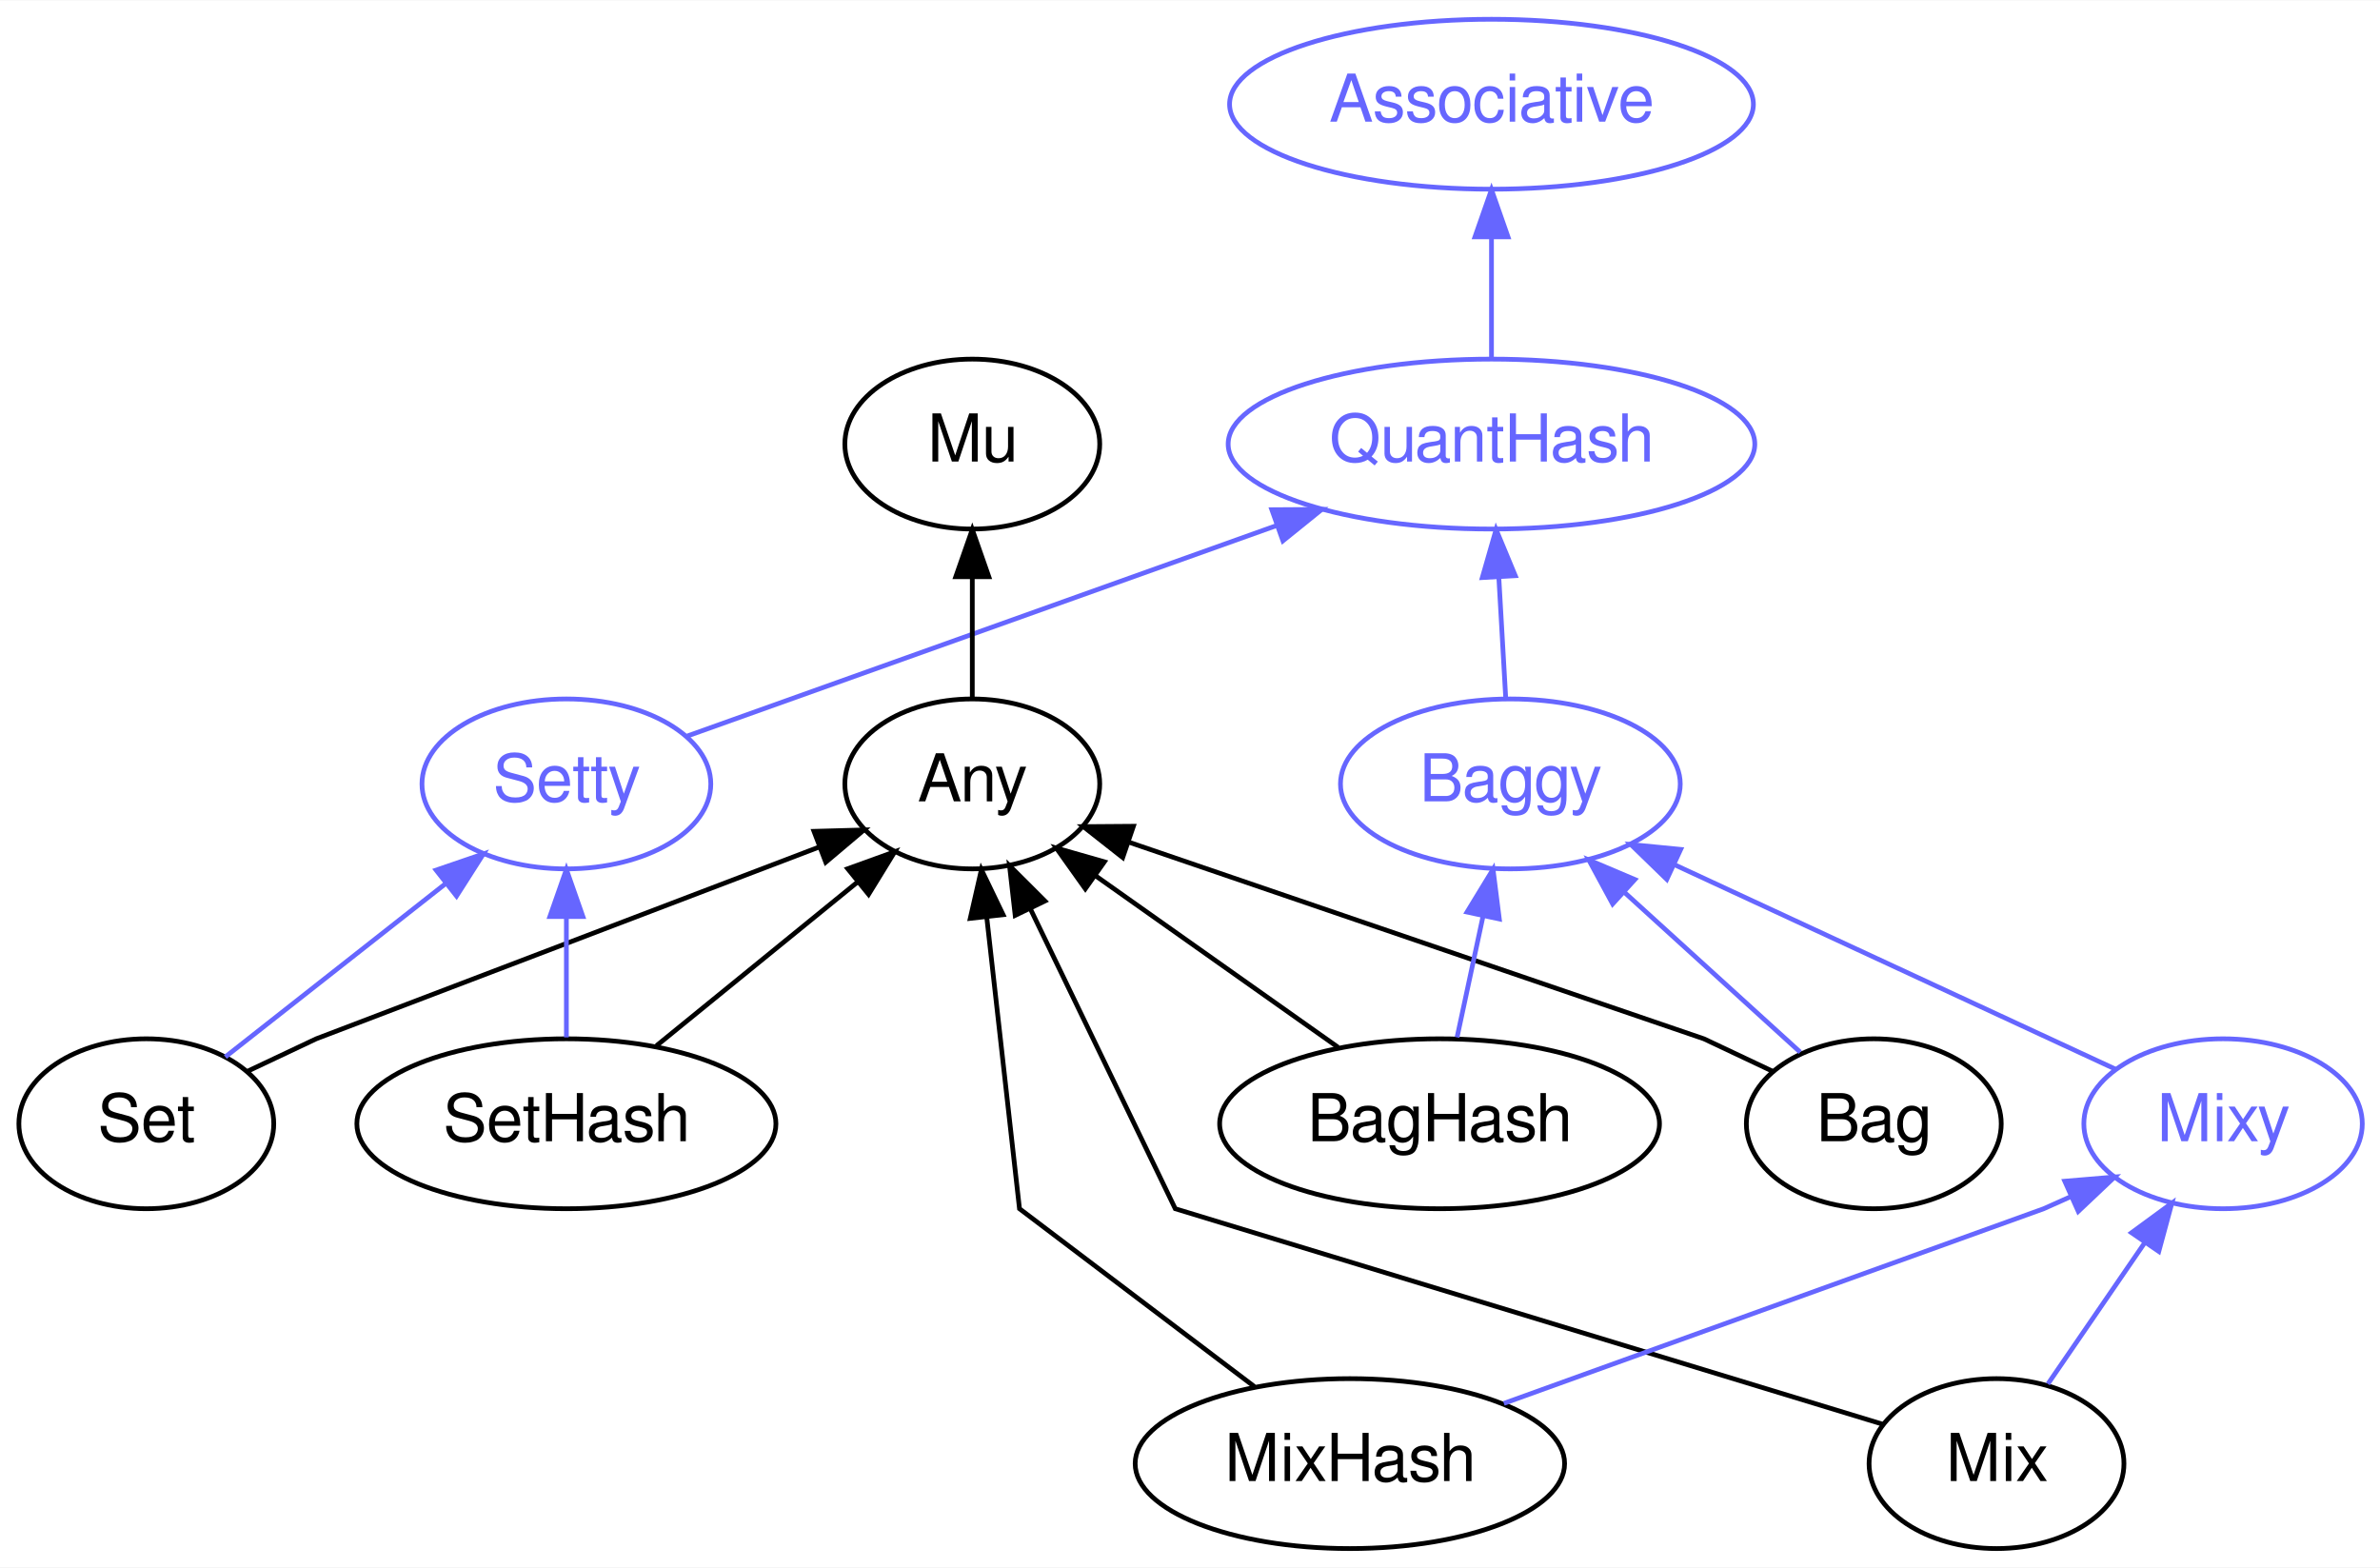
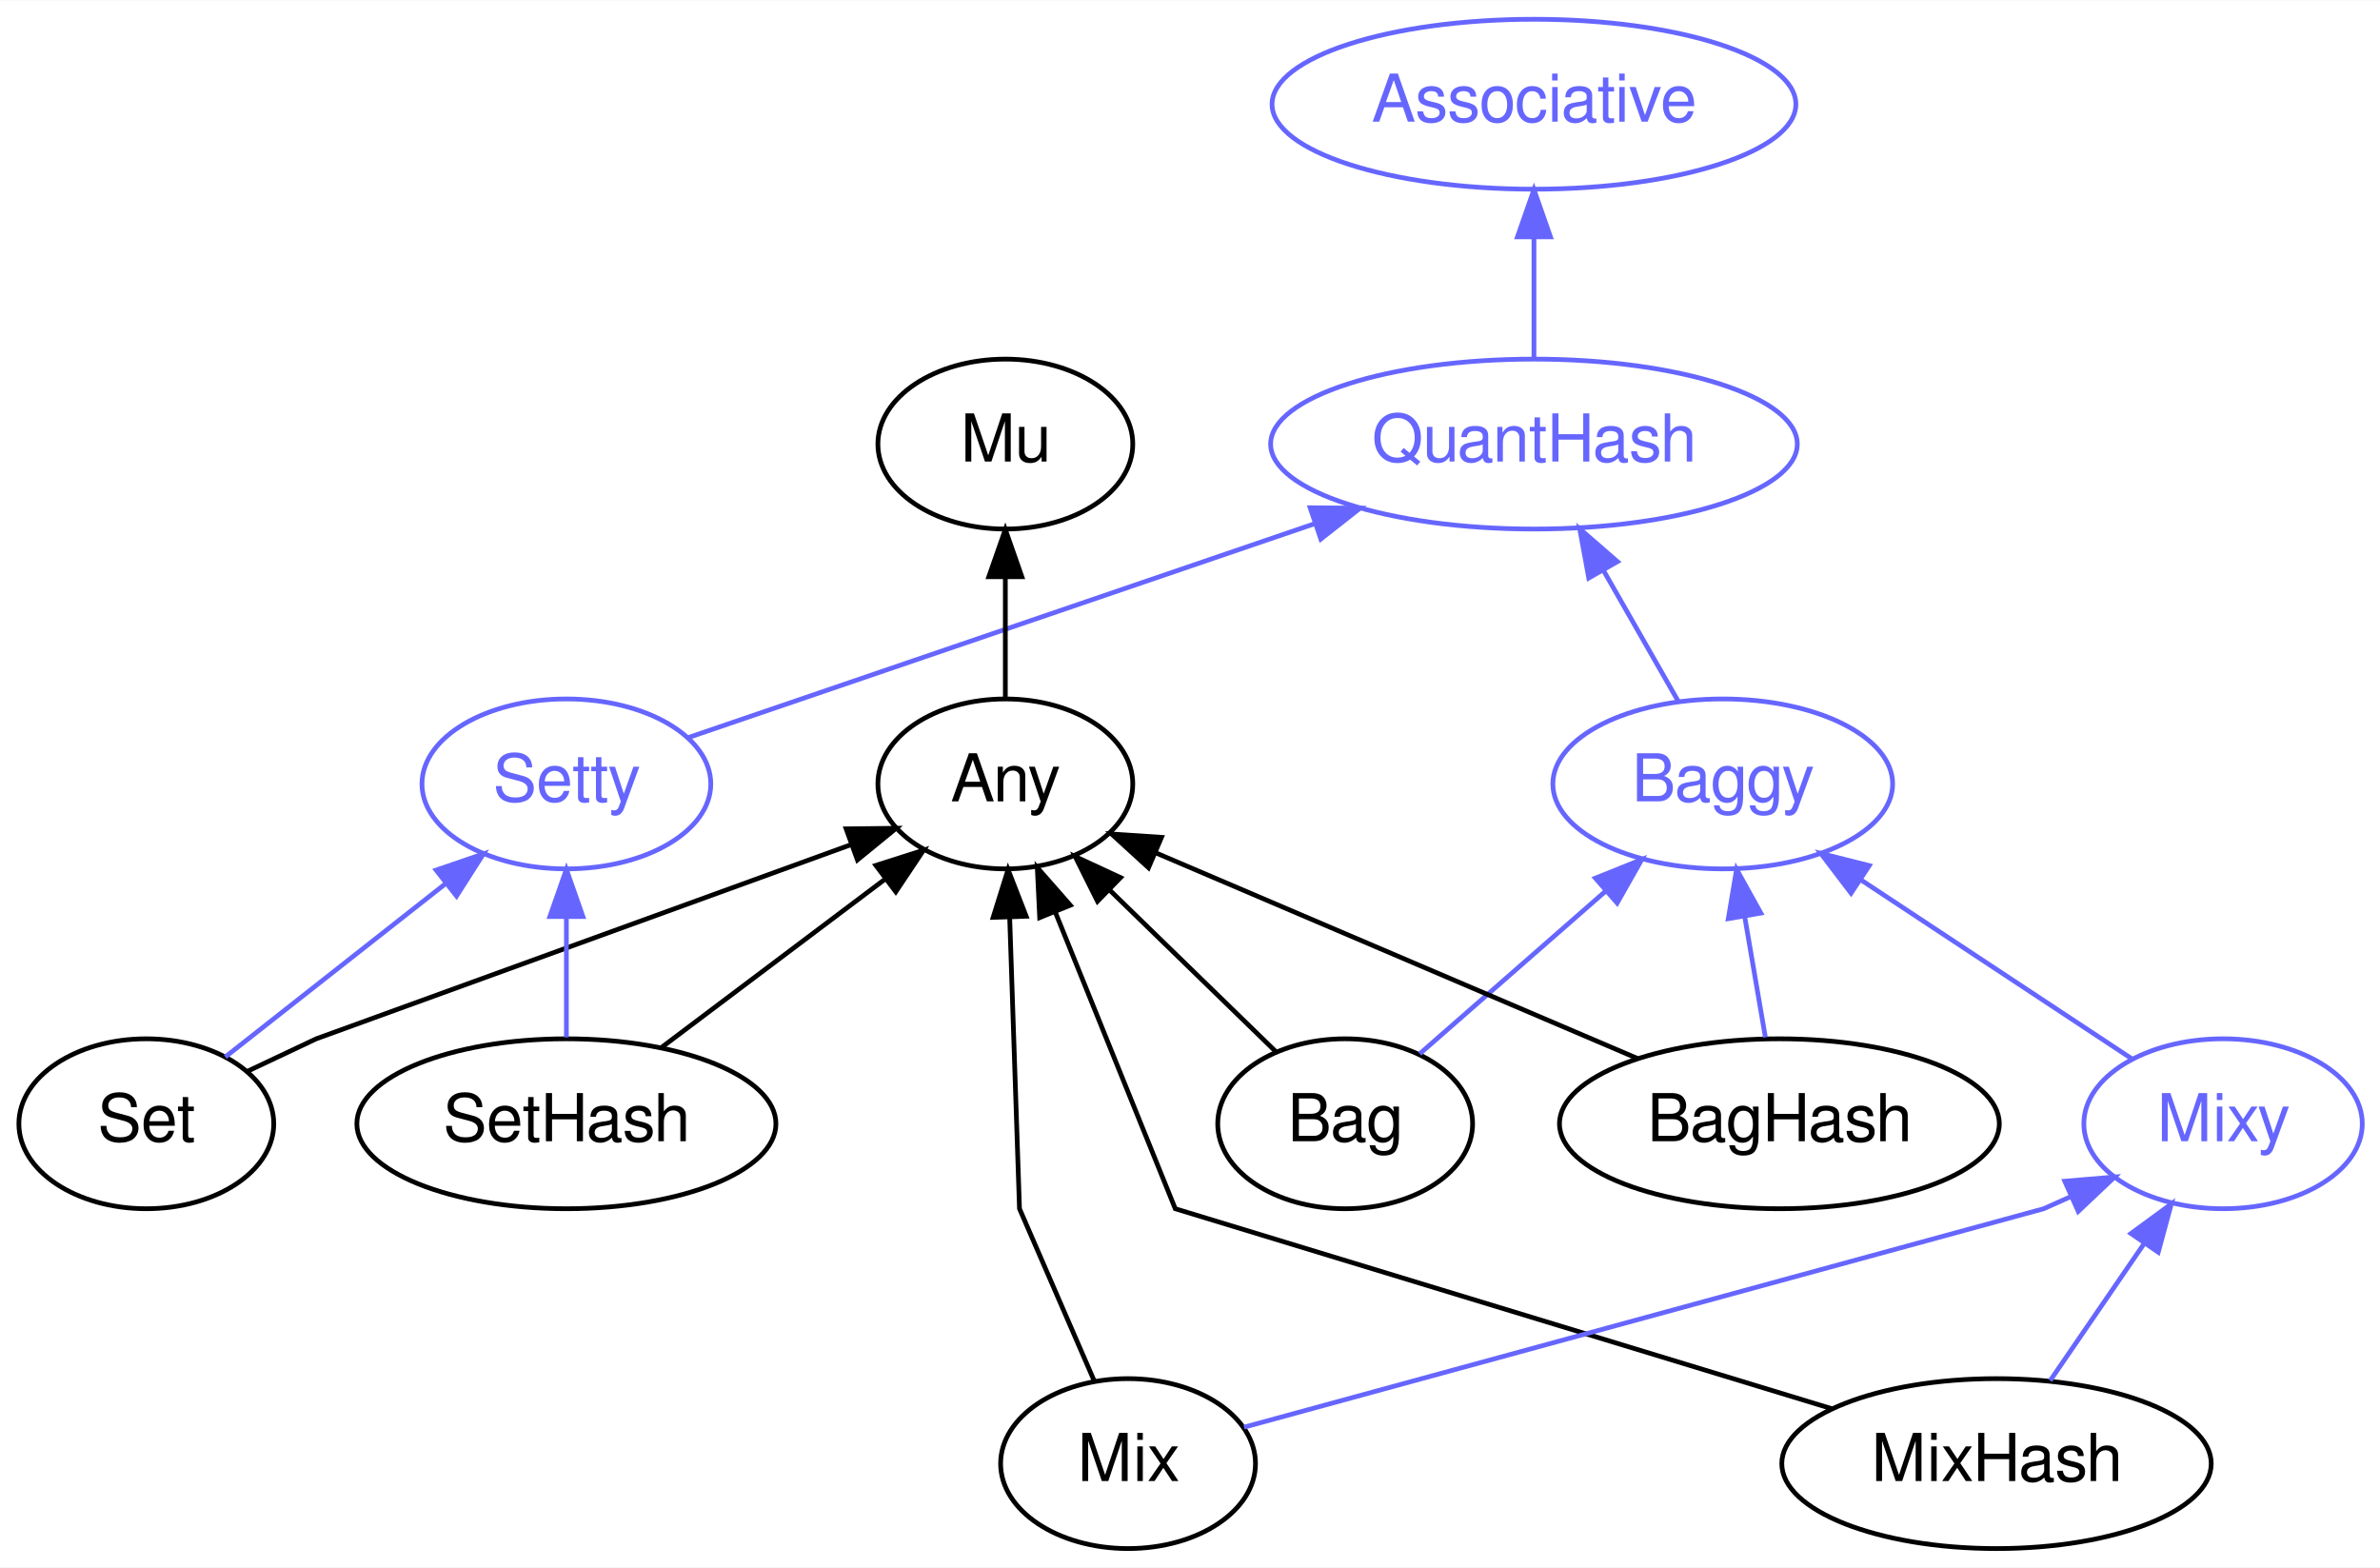
<svg xmlns="http://www.w3.org/2000/svg" xmlns:xlink="http://www.w3.org/1999/xlink" width="504pt" height="332pt" viewBox="0.00 0.00 504.25 332.00">
  <g id="graph0" class="graph" transform="scale(1 1) rotate(0) translate(4 328)">
    <polygon fill="white" stroke="none" points="-4,4 -4,-328 500.247,-328 500.247,4 -4,4" />
    <g id="node1" class="node">
      <g id="a_node1">
        <a xlink:href="/type/QuantHash" xlink:title="QuantHash">
-           <ellipse fill="none" stroke="#6666ff" cx="312" cy="-234" rx="55.79" ry="18" />
-           <text text-anchor="middle" x="312" y="-230.3" font-family="FreeSans" font-size="14.00" fill="#6666ff">QuantHash</text>
+           <ellipse fill="none" stroke="#6666ff" cx="321" cy="-234" rx="55.79" ry="18" />
+           <text text-anchor="middle" x="321" y="-230.3" font-family="FreeSans" font-size="14.00" fill="#6666ff">QuantHash</text>
        </a>
      </g>
    </g>
    <g id="node2" class="node">
      <g id="a_node2">
        <a xlink:href="/type/Associative" xlink:title="Associative">
-           <ellipse fill="none" stroke="#6666ff" cx="312" cy="-306" rx="55.491" ry="18" />
-           <text text-anchor="middle" x="312" y="-302.3" font-family="FreeSans" font-size="14.00" fill="#6666ff">Associative</text>
+           <ellipse fill="none" stroke="#6666ff" cx="321" cy="-306" rx="55.491" ry="18" />
+           <text text-anchor="middle" x="321" y="-302.3" font-family="FreeSans" font-size="14.00" fill="#6666ff">Associative</text>
        </a>
      </g>
    </g>
    <g id="edge8" class="edge">
-       <path fill="none" stroke="#6666ff" d="M312,-252.303C312,-260.017 312,-269.288 312,-277.888" />
-       <polygon fill="#6666ff" stroke="#6666ff" points="308.5,-277.896 312,-287.896 315.5,-277.896 308.5,-277.896" />
+       <path fill="none" stroke="#6666ff" d="M321,-252.303C321,-260.017 321,-269.288 321,-277.888" />
+       <polygon fill="#6666ff" stroke="#6666ff" points="317.5,-277.896 321,-287.896 324.5,-277.896 317.5,-277.896" />
    </g>
    <g id="node3" class="node">
      <g id="a_node3">
        <a xlink:href="/type/Baggy" xlink:title="Baggy">
-           <ellipse fill="none" stroke="#6666ff" cx="316" cy="-162" rx="35.995" ry="18" />
-           <text text-anchor="middle" x="316" y="-158.3" font-family="FreeSans" font-size="14.00" fill="#6666ff">Baggy</text>
+           <ellipse fill="none" stroke="#6666ff" cx="361" cy="-162" rx="35.995" ry="18" />
+           <text text-anchor="middle" x="361" y="-158.3" font-family="FreeSans" font-size="14.00" fill="#6666ff">Baggy</text>
        </a>
      </g>
    </g>
    <g id="edge9" class="edge">
-       <path fill="none" stroke="#6666ff" d="M315.011,-180.303C314.57,-188.017 314.041,-197.288 313.549,-205.888" />
-       <polygon fill="#6666ff" stroke="#6666ff" points="310.054,-205.712 312.977,-215.896 317.042,-206.112 310.054,-205.712" />
+       <path fill="none" stroke="#6666ff" d="M351.521,-179.589C346.808,-187.837 341.005,-197.991 335.729,-207.223" />
+       <polygon fill="#6666ff" stroke="#6666ff" points="332.612,-205.625 330.689,-216.044 338.69,-209.098 332.612,-205.625" />
    </g>
    <g id="node4" class="node">
      <g id="a_node4">
        <a xlink:href="/type/Setty" xlink:title="Setty">
          <ellipse fill="none" stroke="#6666ff" cx="116" cy="-162" rx="30.595" ry="18" />
          <text text-anchor="middle" x="116" y="-158.3" font-family="FreeSans" font-size="14.00" fill="#6666ff">Setty</text>
        </a>
      </g>
    </g>
    <g id="edge10" class="edge">
-       <path fill="none" stroke="#6666ff" d="M141.624,-172.151C173.287,-183.46 227.725,-202.902 266.545,-216.766" />
-       <polygon fill="#6666ff" stroke="#6666ff" points="265.46,-220.095 276.054,-220.162 267.814,-213.503 265.46,-220.095" />
+       <path fill="none" stroke="#6666ff" d="M141.963,-171.866C175.278,-183.241 233.653,-203.174 274.668,-217.179" />
+       <polygon fill="#6666ff" stroke="#6666ff" points="273.582,-220.507 284.176,-220.426 275.844,-213.882 273.582,-220.507" />
    </g>
    <g id="node5" class="node">
      <g id="a_node5">
+         <a xlink:href="/type/Mu" xlink:title="Mu">
+           <ellipse fill="none" stroke="#000000" cx="209" cy="-234" rx="27" ry="18" />
+           <text text-anchor="middle" x="209" y="-230.3" font-family="FreeSans" font-size="14.00" fill="#000000">Mu</text>
+         </a>
+       </g>
+     </g>
+     <g id="node6" class="node">
+       <g id="a_node6">
+         <a xlink:href="/type/Any" xlink:title="Any">
+           <ellipse fill="none" stroke="#000000" cx="209" cy="-162" rx="27" ry="18" />
+           <text text-anchor="middle" x="209" y="-158.3" font-family="FreeSans" font-size="14.00" fill="#000000">Any</text>
+         </a>
+       </g>
+     </g>
+     <g id="edge1" class="edge">
+       <path fill="none" stroke="#000000" d="M209,-180.303C209,-188.017 209,-197.288 209,-205.888" />
+       <polygon fill="#000000" stroke="#000000" points="205.5,-205.896 209,-215.896 212.5,-205.896 205.5,-205.896" />
+     </g>
+     <g id="node7" class="node">
+       <g id="a_node7">
+         <a xlink:href="/type/Bag" xlink:title="Bag">
+           <ellipse fill="none" stroke="#000000" cx="281" cy="-90" rx="27" ry="18" />
+           <text text-anchor="middle" x="281" y="-86.3" font-family="FreeSans" font-size="14.00" fill="#000000">Bag</text>
+         </a>
+       </g>
+     </g>
+     <g id="edge11" class="edge">
+       <path fill="none" stroke="#6666ff" d="M296.805,-104.83C308.043,-114.663 323.361,-128.066 336.216,-139.314" />
+       <polygon fill="#6666ff" stroke="#6666ff" points="334.012,-142.036 343.843,-145.987 338.622,-136.768 334.012,-142.036" />
+     </g>
+     <g id="edge2" class="edge">
+       <path fill="none" stroke="#000000" d="M266.43,-105.166C256.25,-115.062 242.476,-128.454 230.969,-139.641" />
+       <polygon fill="#000000" stroke="#000000" points="228.526,-137.135 223.796,-146.615 233.405,-142.154 228.526,-137.135" />
+     </g>
+     <g id="node8" class="node">
+       <g id="a_node8">
+         <a xlink:href="/type/BagHash" xlink:title="BagHash">
+           <ellipse fill="none" stroke="#000000" cx="373" cy="-90" rx="46.593" ry="18" />
+           <text text-anchor="middle" x="373" y="-86.3" font-family="FreeSans" font-size="14.00" fill="#000000">BagHash</text>
+         </a>
+       </g>
+     </g>
+     <g id="edge12" class="edge">
+       <path fill="none" stroke="#6666ff" d="M370.034,-108.303C368.711,-116.017 367.122,-125.288 365.648,-133.888" />
+       <polygon fill="#6666ff" stroke="#6666ff" points="362.172,-133.448 363.932,-143.896 369.072,-134.631 362.172,-133.448" />
+     </g>
+     <g id="edge3" class="edge">
+       <path fill="none" stroke="#000000" d="M342.92,-103.839C314.008,-116.179 270.468,-134.764 240.946,-147.364" />
+       <polygon fill="#000000" stroke="#000000" points="239.336,-144.246 231.513,-151.391 242.084,-150.684 239.336,-144.246" />
+     </g>
+     <g id="node9" class="node">
+       <g id="a_node9">
        <a xlink:href="/type/Mixy" xlink:title="Mixy">
          <ellipse fill="none" stroke="#6666ff" cx="467" cy="-90" rx="29.497" ry="18" />
          <text text-anchor="middle" x="467" y="-86.3" font-family="FreeSans" font-size="14.00" fill="#6666ff">Mixy</text>
        </a>
      </g>
    </g>
-     <g id="edge11" class="edge">
-       <path fill="none" stroke="#6666ff" d="M444.394,-101.48C419.631,-112.959 379.614,-131.51 350.834,-144.852" />
-       <polygon fill="#6666ff" stroke="#6666ff" points="349.143,-141.778 341.542,-149.159 352.087,-148.129 349.143,-141.778" />
-     </g>
-     <g id="node6" class="node">
-       <g id="a_node6">
-         <a xlink:href="/type/Mu" xlink:title="Mu">
-           <ellipse fill="none" stroke="#000000" cx="202" cy="-234" rx="27" ry="18" />
-           <text text-anchor="middle" x="202" y="-230.3" font-family="FreeSans" font-size="14.00" fill="#000000">Mu</text>
-         </a>
-       </g>
-     </g>
-     <g id="node7" class="node">
-       <g id="a_node7">
-         <a xlink:href="/type/Any" xlink:title="Any">
-           <ellipse fill="none" stroke="#000000" cx="202" cy="-162" rx="27" ry="18" />
-           <text text-anchor="middle" x="202" y="-158.3" font-family="FreeSans" font-size="14.00" fill="#000000">Any</text>
-         </a>
-       </g>
-     </g>
-     <g id="edge1" class="edge">
-       <path fill="none" stroke="#000000" d="M202,-180.303C202,-188.017 202,-197.288 202,-205.888" />
-       <polygon fill="#000000" stroke="#000000" points="198.5,-205.896 202,-215.896 205.5,-205.896 198.5,-205.896" />
-     </g>
-     <g id="node8" class="node">
-       <g id="a_node8">
-         <a xlink:href="/type/Bag" xlink:title="Bag">
-           <ellipse fill="none" stroke="#000000" cx="393" cy="-90" rx="27" ry="18" />
-           <text text-anchor="middle" x="393" y="-86.3" font-family="FreeSans" font-size="14.00" fill="#000000">Bag</text>
-         </a>
-       </g>
-     </g>
-     <g id="edge12" class="edge">
-       <path fill="none" stroke="#6666ff" d="M377.418,-105.166C366.748,-114.866 352.385,-127.923 340.231,-138.972" />
-       <polygon fill="#6666ff" stroke="#6666ff" points="337.67,-136.57 332.625,-145.886 342.379,-141.749 337.67,-136.57" />
-     </g>
-     <g id="edge2" class="edge">
-       <path fill="none" stroke="#000000" d="M371.643,-101.085C363.891,-104.746 357,-108 357,-108 357,-108 280.535,-134.146 235.018,-149.71" />
-       <polygon fill="#000000" stroke="#000000" points="233.871,-146.403 225.541,-152.95 236.136,-153.027 233.871,-146.403" />
-     </g>
-     <g id="node9" class="node">
-       <g id="a_node9">
-         <a xlink:href="/type/BagHash" xlink:title="BagHash">
-           <ellipse fill="none" stroke="#000000" cx="301" cy="-90" rx="46.593" ry="18" />
-           <text text-anchor="middle" x="301" y="-86.3" font-family="FreeSans" font-size="14.00" fill="#000000">BagHash</text>
-         </a>
-       </g>
-     </g>
    <g id="edge13" class="edge">
-       <path fill="none" stroke="#6666ff" d="M304.708,-108.303C306.361,-116.017 308.347,-125.288 310.19,-133.888" />
-       <polygon fill="#6666ff" stroke="#6666ff" points="306.817,-134.851 312.335,-143.896 313.662,-133.384 306.817,-134.851" />
-     </g>
-     <g id="edge3" class="edge">
-       <path fill="none" stroke="#000000" d="M279.518,-106.189C264.452,-116.842 244.221,-131.146 228.206,-142.471" />
-       <polygon fill="#000000" stroke="#000000" points="225.945,-139.782 219.801,-148.413 229.987,-145.498 225.945,-139.782" />
+       <path fill="none" stroke="#6666ff" d="M447.558,-103.839C431.533,-114.422 408.554,-129.597 390.299,-141.652" />
+       <polygon fill="#6666ff" stroke="#6666ff" points="388.184,-138.854 381.768,-147.285 392.042,-144.695 388.184,-138.854" />
    </g>
    <g id="node10" class="node">
      <g id="a_node10">
        <a xlink:href="/type/Set" xlink:title="Set">
          <ellipse fill="none" stroke="#000000" cx="27" cy="-90" rx="27" ry="18" />
          <text text-anchor="middle" x="27" y="-86.3" font-family="FreeSans" font-size="14.00" fill="#000000">Set</text>
        </a>
      </g>
    </g>
    <g id="edge14" class="edge">
      <path fill="none" stroke="#6666ff" d="M43.74,-104.166C56.911,-114.525 75.483,-129.133 90.501,-140.945" />
      <polygon fill="#6666ff" stroke="#6666ff" points="88.398,-143.743 98.421,-147.174 92.725,-138.241 88.398,-143.743" />
    </g>
    <g id="edge4" class="edge">
-       <path fill="none" stroke="#000000" d="M48.357,-101.085C56.109,-104.746 63,-108 63,-108 63,-108 128.623,-133.022 169.69,-148.68" />
-       <polygon fill="#000000" stroke="#000000" points="168.456,-151.956 179.047,-152.248 170.95,-145.415 168.456,-151.956" />
+       <path fill="none" stroke="#000000" d="M48.357,-101.085C56.109,-104.746 63,-108 63,-108 63,-108 133.317,-133.526 176.352,-149.148" />
+       <polygon fill="#000000" stroke="#000000" points="175.272,-152.48 185.866,-152.602 177.66,-145.9 175.272,-152.48" />
    </g>
    <g id="node11" class="node">
      <g id="a_node11">
        <a xlink:href="/type/SetHash" xlink:title="SetHash">
          <ellipse fill="none" stroke="#000000" cx="116" cy="-90" rx="44.393" ry="18" />
          <text text-anchor="middle" x="116" y="-86.3" font-family="FreeSans" font-size="14.00" fill="#000000">SetHash</text>
        </a>
      </g>
    </g>
    <g id="edge15" class="edge">
      <path fill="none" stroke="#6666ff" d="M116,-108.303C116,-116.017 116,-125.288 116,-133.888" />
      <polygon fill="#6666ff" stroke="#6666ff" points="112.5,-133.896 116,-143.896 119.5,-133.896 112.5,-133.896" />
    </g>
    <g id="edge5" class="edge">
-       <path fill="none" stroke="#000000" d="M135.086,-106.535C147.626,-116.742 164.144,-130.187 177.631,-141.165" />
-       <polygon fill="#000000" stroke="#000000" points="175.609,-144.032 185.574,-147.63 180.028,-138.603 175.609,-144.032" />
+       <path fill="none" stroke="#000000" d="M136.18,-106.189C150.023,-116.609 168.508,-130.522 183.389,-141.723" />
+       <polygon fill="#000000" stroke="#000000" points="181.578,-144.741 191.673,-147.958 185.788,-139.148 181.578,-144.741" />
    </g>
    <g id="node12" class="node">
      <g id="a_node12">
-         <a xlink:href="/type/Mix" xlink:title="Mix">
-           <ellipse fill="none" stroke="#000000" cx="419" cy="-18" rx="27" ry="18" />
-           <text text-anchor="middle" x="419" y="-14.3" font-family="FreeSans" font-size="14.00" fill="#000000">Mix</text>
+         <a xlink:href="/type/MixHash" xlink:title="MixHash">
+           <ellipse fill="none" stroke="#000000" cx="419" cy="-18" rx="45.492" ry="18" />
+           <text text-anchor="middle" x="419" y="-14.3" font-family="FreeSans" font-size="14.00" fill="#000000">MixHash</text>
        </a>
      </g>
    </g>
+     <g id="edge6" class="edge">
+       <path fill="none" stroke="#000000" d="M384.207,-29.598C333.429,-45.065 245,-72 245,-72 245,-72 230.218,-108.545 219.598,-134.799" />
+       <polygon fill="#000000" stroke="#000000" points="216.277,-133.677 215.771,-144.26 222.766,-136.302 216.277,-133.677" />
+     </g>
    <g id="edge16" class="edge">
-       <path fill="none" stroke="#6666ff" d="M429.892,-34.884C435.968,-43.745 443.66,-54.963 450.464,-64.885" />
-       <polygon fill="#6666ff" stroke="#6666ff" points="447.609,-66.911 456.151,-73.179 453.382,-62.952 447.609,-66.911" />
-     </g>
-     <g id="edge6" class="edge">
-       <path fill="none" stroke="#000000" d="M394.806,-26.369C346.996,-40.932 245,-72 245,-72 245,-72 226.995,-109.267 214.286,-135.571" />
-       <polygon fill="#000000" stroke="#000000" points="211.086,-134.149 209.887,-144.676 217.389,-137.194 211.086,-134.149" />
+       <path fill="none" stroke="#6666ff" d="M430.375,-35.589C436.318,-44.256 443.706,-55.029 450.285,-64.625" />
+       <polygon fill="#6666ff" stroke="#6666ff" points="447.495,-66.744 456.037,-73.012 453.268,-62.785 447.495,-66.744" />
    </g>
    <g id="node13" class="node">
      <g id="a_node13">
-         <a xlink:href="/type/MixHash" xlink:title="MixHash">
-           <ellipse fill="none" stroke="#000000" cx="282" cy="-18" rx="45.492" ry="18" />
-           <text text-anchor="middle" x="282" y="-14.3" font-family="FreeSans" font-size="14.00" fill="#000000">MixHash</text>
+         <a xlink:href="/type/Mix" xlink:title="Mix">
+           <ellipse fill="none" stroke="#000000" cx="235" cy="-18" rx="27" ry="18" />
+           <text text-anchor="middle" x="235" y="-14.3" font-family="FreeSans" font-size="14.00" fill="#000000">Mix</text>
        </a>
      </g>
    </g>
+     <g id="edge7" class="edge">
+       <path fill="none" stroke="#000000" d="M227.849,-35.479C221.097,-51.037 212,-72 212,-72 212,-72 210.803,-107.517 209.921,-133.677" />
+       <polygon fill="#000000" stroke="#000000" points="206.417,-133.728 209.578,-143.84 213.413,-133.964 206.417,-133.728" />
+     </g>
    <g id="edge17" class="edge">
-       <path fill="none" stroke="#6666ff" d="M314.624,-30.762C357.931,-46.377 429,-72 429,-72 429,-72 431.345,-73.049 434.87,-74.626" />
+       <path fill="none" stroke="#6666ff" d="M259.57,-25.712C311.773,-39.974 429,-72 429,-72 429,-72 431.345,-73.049 434.87,-74.626" />
      <polygon fill="#6666ff" stroke="#6666ff" points="433.461,-77.83 444.019,-78.719 436.32,-71.44 433.461,-77.83" />
-     </g>
-     <g id="edge7" class="edge">
-       <path fill="none" stroke="#000000" d="M261.753,-34.33C241.079,-49.983 212,-72 212,-72 212,-72 208.009,-107.517 205.07,-133.677" />
-       <polygon fill="#000000" stroke="#000000" points="201.567,-133.512 203.928,-143.84 208.523,-134.293 201.567,-133.512" />
    </g>
  </g>
</svg>
